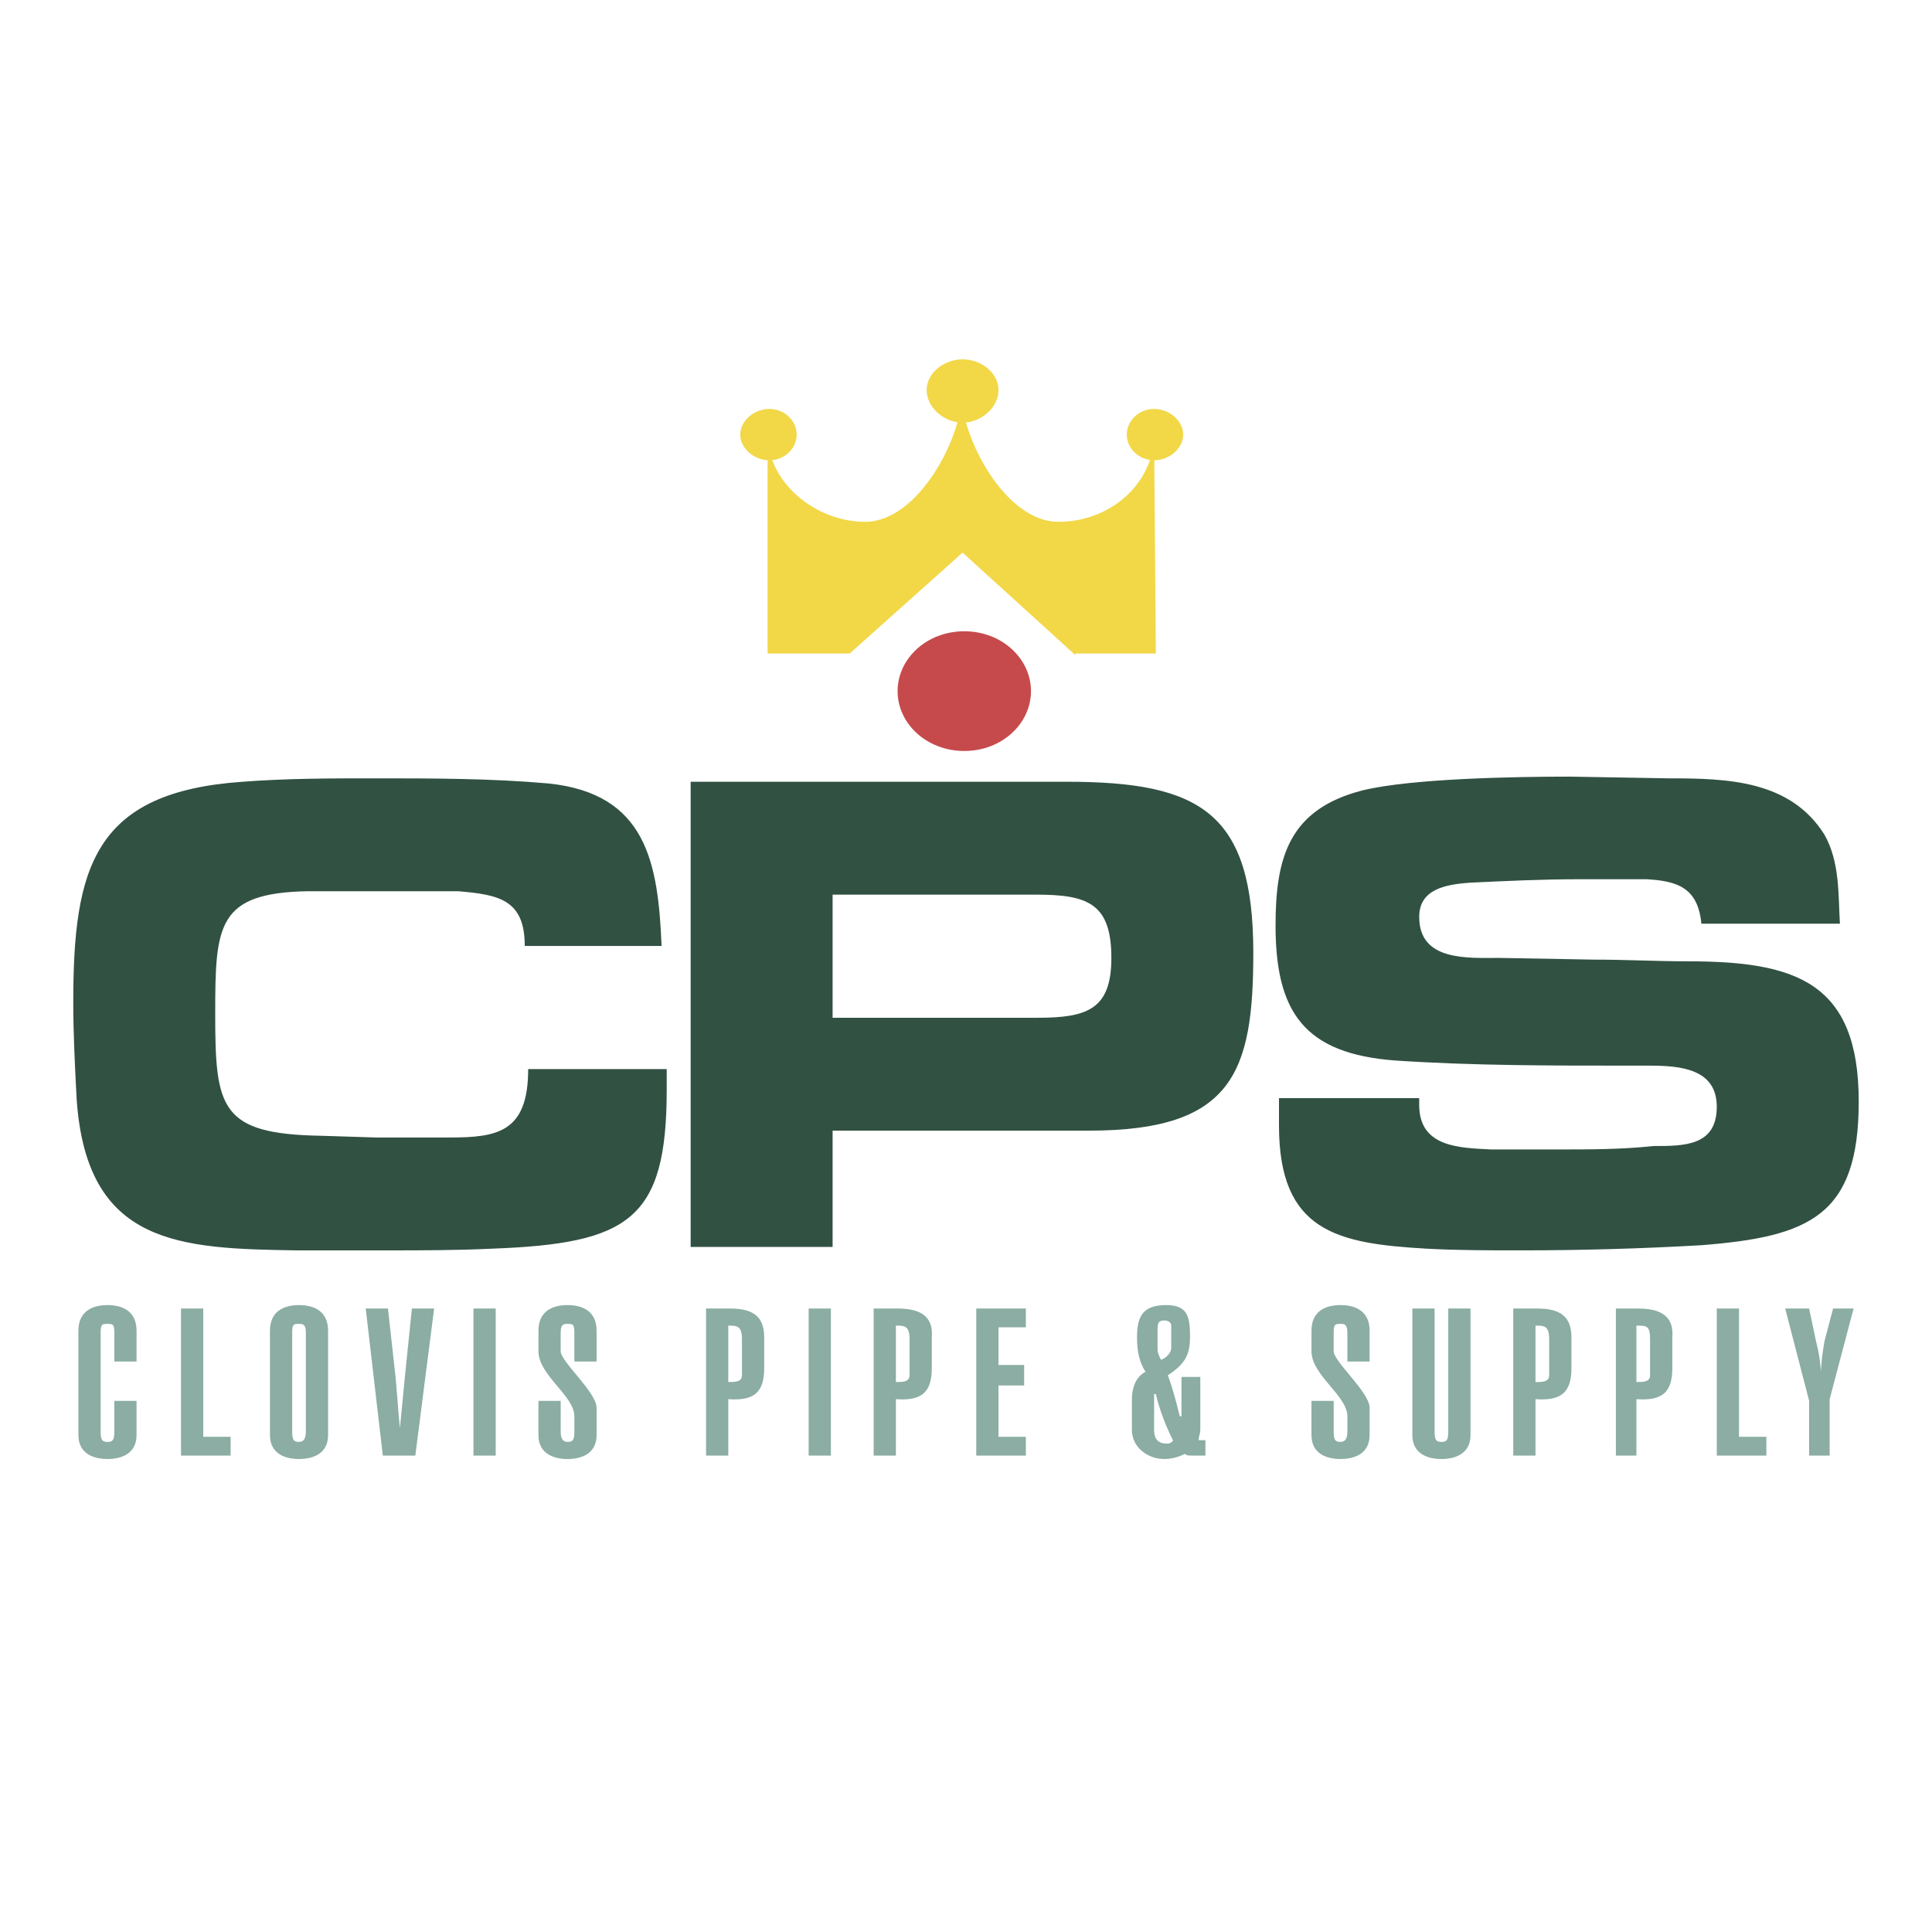
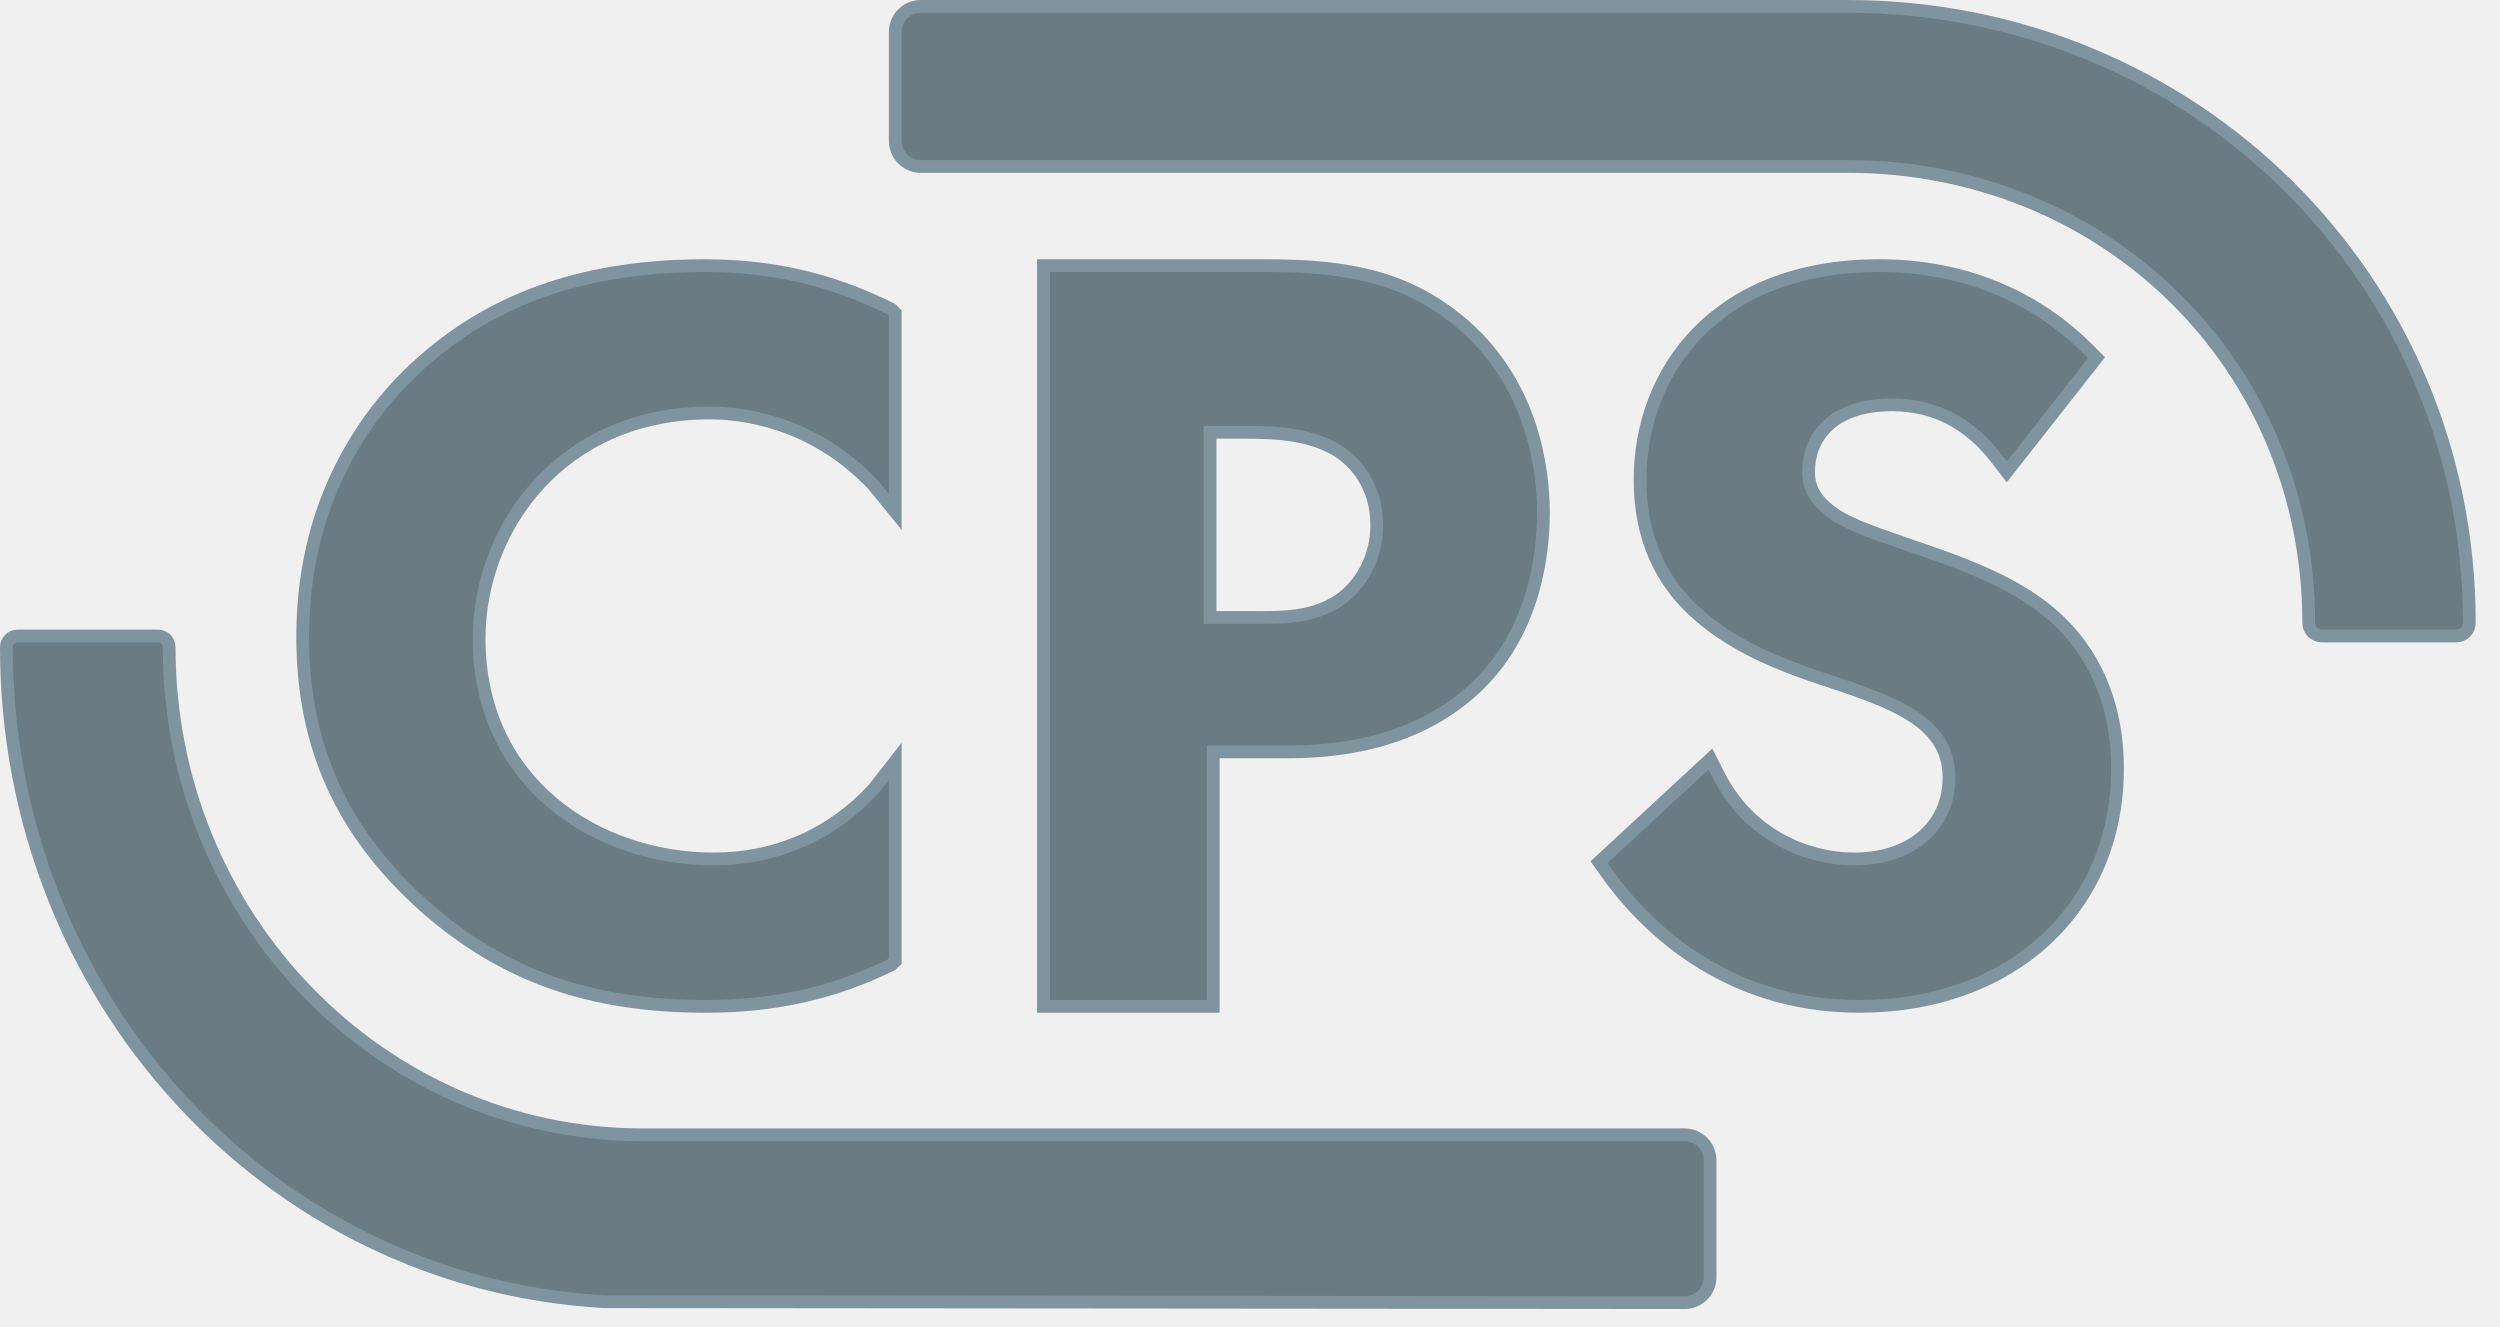
- <svg xmlns="http://www.w3.org/2000/svg" width="2500" height="2500" viewBox="0 0 192.756 192.756">
-   <g fill-rule="evenodd" clip-rule="evenodd">
-     <path fill="#fff" d="M0 0h192.756v192.756H0V0z" />
-     <path d="M13.624 135.84v-3.072c0-2.047-1.536-2.559-2.9-2.559-1.365 0-2.901.512-2.901 2.559v10.408c0 1.877 1.536 2.391 2.901 2.391 1.365 0 2.9-.514 2.9-2.391v-3.412h-2.218v3.072c0 .854-.17 1.023-.682 1.023s-.683-.17-.683-1.023v-9.896c0-.854.17-.854.683-.854.512 0 .682 0 .682.854v2.9h2.218zM23.008 145.225v-1.877h-2.73v-12.797H18.06v14.674h4.948zM29.151 132.939c0-.854.17-.854.682-.854.341 0 .683 0 .683.854v9.896c0 .854-.341 1.023-.683 1.023-.512 0-.682-.17-.682-1.023v-9.896zm-2.218 10.237c0 1.877 1.536 2.391 2.9 2.391 1.365 0 2.901-.514 2.901-2.391v-10.408c0-2.047-1.536-2.559-2.901-2.559-1.365 0-2.9.512-2.9 2.559v10.408zM36.488 130.551l1.706 14.674h3.242l1.877-14.674h-2.219l-.682 6.654c-.171 1.707-.341 3.582-.512 5.289-.171-1.535-.341-4.436-.512-5.801l-.683-6.143h-2.217v.001zM47.237 145.225h2.219v-14.674h-2.219v14.674zM55.939 139.764h-2.218v3.412c0 1.877 1.536 2.391 2.9 2.391 1.365 0 2.9-.514 2.9-2.391v-2.729c0-1.535-3.583-4.607-3.583-5.631v-1.877c0-.854.342-.854.683-.854.512 0 .683 0 .683.854v2.9h2.218v-3.072c0-2.047-1.535-2.559-2.9-2.559s-2.9.512-2.9 2.559v2.049c0 2.389 3.583 4.436 3.583 6.484v1.535c0 .854-.17 1.023-.683 1.023-.341 0-.683-.17-.683-1.023v-3.071zM72.661 145.225v-5.631c2.389.17 3.583-.512 3.583-3.072v-3.07c0-2.047-1.023-2.9-3.412-2.9h-2.389v14.674h2.218v-.001zm0-12.967c.853 0 1.365 0 1.365 1.363v3.584c0 .682-.683.682-1.365.682v-5.629zM80.68 145.225h2.218v-14.674H80.68v14.674zM89.382 145.225v-5.631c2.389.17 3.583-.512 3.583-3.072v-3.07c.171-2.047-1.024-2.9-3.412-2.9h-2.389v14.674h2.218v-.001zm0-12.967c.853 0 1.365 0 1.365 1.363v3.584c0 .682-.683.682-1.365.682v-5.629zM102.35 145.225v-1.877h-2.731v-5.119h2.561v-2.047h-2.561v-3.754h2.731v-1.877h-4.948v14.674h4.948zM115.146 139.082h.172c.34 1.535 1.023 3.242 1.705 4.607 0 .17-.34.34-.512.34-.682 0-1.365-.17-1.365-1.363v-3.584zm1.708-4.607c0 .512-.512 1.023-1.023 1.195-.172-.342-.342-.684-.342-1.025v-2.047c0-.682.17-.854.682-.854.342 0 .684.172.684.514v2.217h-.001zm1.023 2.9v3.926h-.17c-.342-1.365-.684-2.73-1.195-4.096 1.877-1.195 2.219-2.219 2.219-3.924 0-2.049-.342-3.072-2.389-3.072-2.389 0-2.9 1.195-2.9 3.242 0 1.193.17 2.389.852 3.412-1.023.512-1.363 1.707-1.363 2.73v3.072c0 1.705 1.535 2.9 3.24 2.9.684 0 1.365-.172 2.049-.514.17.172.342.172.682.172h1.365v-1.535h-.682c0-.342.17-.684.17-1.023v-5.291h-1.878v.001zM133.062 139.764h-2.217v3.412c0 1.877 1.535 2.391 2.9 2.391s2.9-.514 2.9-2.391v-2.729c0-1.535-3.584-4.607-3.584-5.631v-1.877c0-.854.172-.854.684-.854.34 0 .682 0 .682.854v2.9h2.219v-3.072c0-2.047-1.535-2.559-2.9-2.559s-2.9.512-2.9 2.559v2.049c0 2.389 3.582 4.436 3.582 6.484v1.535c0 .854-.342 1.023-.682 1.023-.512 0-.684-.17-.684-1.023v-3.071zM144.494 130.551v12.285c0 .854-.17 1.023-.682 1.023s-.682-.17-.682-1.023v-12.285h-2.219v12.625c0 1.877 1.535 2.391 2.9 2.391s2.9-.514 2.9-2.391v-12.625h-2.217zM153.197 145.225v-5.631c2.389.17 3.584-.512 3.584-3.072v-3.07c0-2.047-1.025-2.9-3.414-2.9h-2.389v14.674h2.219v-.001zm0-12.967c.854 0 1.365 0 1.365 1.363v3.584c0 .682-.684.682-1.365.682v-5.629zM163.264 145.225v-5.631c2.389.17 3.584-.512 3.584-3.072v-3.07c.17-2.047-1.023-2.9-3.412-2.9h-2.219v14.674h2.047v-.001zm0-12.967c1.023 0 1.365 0 1.365 1.363v3.584c0 .682-.682.682-1.365.682v-5.629zM176.232 145.225v-1.877h-2.73v-12.797h-2.219v14.674h4.949zM178.109 130.551l2.389 9.213v5.461h2.047v-5.631l2.389-9.043h-2.047l-.854 3.242c-.17 1.023-.342 2.047-.342 3.07-.17-1.535-.17-1.705-.512-3.07l-.682-3.242h-2.388z" fill="#8bada3" />
-     <path d="M89.553 68.954c0-3.242 2.9-5.972 6.654-5.972 3.753 0 6.654 2.73 6.654 5.972 0 3.242-2.9 5.972-6.654 5.972-3.753 0-6.654-2.73-6.654-5.972z" fill="#c64a4c" />
-     <path d="M76.585 43.36V65.2h8.19l11.261-10.067 11.262 10.237v-.17h8.02l-.172-21.84c0 4.777-4.266 8.702-9.555 8.702s-9.726-8.361-9.726-13.138h.17c0 4.777-4.436 13.138-9.726 13.138-4.946 0-9.724-3.925-9.724-8.702z" fill="#f2d747" />
-     <path d="M92.454 38.923c0-1.707 1.706-3.071 3.583-3.071 1.877 0 3.583 1.365 3.583 3.071 0 1.706-1.705 3.242-3.583 3.242-1.877.001-3.583-1.536-3.583-3.242zM112.418 43.36c0-1.365 1.193-2.56 2.729-2.56 1.537 0 2.9 1.194 2.9 2.56s-1.363 2.56-2.9 2.56c-1.536-.001-2.729-1.195-2.729-2.56zM73.855 43.36c0-1.365 1.365-2.56 2.9-2.56s2.73 1.194 2.73 2.56-1.194 2.56-2.73 2.56-2.9-1.195-2.9-2.56z" fill="#f2d747" />
-     <path d="M52.697 106.662c0 6.314-3.071 6.826-7.849 6.826h-7.337l-5.46-.172c-10.067-.17-10.579-2.73-10.579-12.113 0-8.873.17-12.116 9.213-12.286H45.7c4.095.341 6.655.853 6.655 5.46h13.65c-.341-8.361-1.536-15.186-11.262-16.21-5.801-.512-11.603-.512-17.404-.512-4.266 0-8.702 0-13.138.341C9.358 79.021 7.31 86.528 7.31 100.008c0 3.242.171 6.484.342 9.727 1.023 14.502 10.237 14.844 22.011 15.016h8.702c3.583 0 7.166 0 10.749-.172 13.651-.512 17.404-2.9 17.404-15.867v-2.049H52.697v-.001zM68.907 124.408h14.162v-11.604h25.595c14.332 0 16.379-5.801 16.379-17.745 0-13.992-5.289-17.063-18.598-17.063H68.907v46.412zm14.162-22.865V89.258h20.304c5.119 0 7.508.854 7.508 6.313 0 5.12-2.389 5.971-7.336 5.971H83.069v.001zM127.604 109.562v2.73c0 10.58 5.801 11.773 14.674 12.285 3.07.172 6.312.172 9.385.172 6.143 0 12.113-.172 18.086-.514 10.75-.852 15.697-2.9 15.697-14.332 0-11.943-6.312-13.992-17.062-13.992-3.07 0-6.143-.17-9.385-.17l-9.385-.17c-3.24 0-8.02.341-8.02-4.095 0-2.73 2.561-3.242 5.119-3.413 3.584-.17 7.166-.341 10.75-.341h6.824c3.072.171 5.119.854 5.461 4.437h13.82c-.17-2.901 0-6.143-1.535-8.873-3.412-5.46-9.727-5.631-15.527-5.631l-9.896-.171c-5.289 0-15.697.171-20.645 1.365-7.338 1.877-8.703 6.654-8.703 13.48 0 8.701 2.9 12.797 11.943 13.479 7.68.512 15.527.512 23.205.512h2.219c3.072 0 6.654.342 6.654 4.096 0 3.924-3.242 3.924-6.312 3.924-3.242.342-6.312.342-9.385.342h-6.826c-3.07-.17-7.166-.17-7.166-4.436v-.684h-13.99z" fill="#315143" />
-   </g>
+ <svg xmlns="http://www.w3.org/2000/svg" width="98" height="52" viewBox="0 0 98 52" fill="none">
+   <path d="M36.094 0.25C35.542 0.25 35.094 0.698 35.094 1.25V5.525C35.094 6.077 35.542 6.525 36.094 6.525H72.421C82.548 6.525 90.502 14.322 90.502 24.414C90.502 24.7 90.733 24.931 91.019 24.931H96.281C96.567 24.931 96.798 24.7 96.798 24.414C96.798 10.925 85.956 0.25 72.421 0.25H36.094Z" fill-rule="evenodd" clip-rule="evenodd" fill="#6B7B84" stroke-width="0.5" stroke="#80949F" />
+   <path d="M6.631 25.37C6.631 25.128 6.435 24.931 6.192 24.931H0.688C0.446 24.931 0.25 25.128 0.25 25.37C0.25 39.019 10.473 50.288 23.693 51.026L66.034 51.064C66.587 51.064 67.035 50.617 67.035 50.064V45.484C67.035 44.932 66.588 44.484 66.035 44.484H25.151C14.914 44.456 6.631 35.941 6.631 25.37Z" fill-rule="evenodd" clip-rule="evenodd" fill="#6B7B84" stroke-width="0.5" stroke="#80949F" />
+   <path d="M27.665 39.45C30.404 39.45 32.686 38.918 34.939 37.823L35.094 37.677V29.843L34.251 30.922C32.629 32.695 30.45 33.671 27.985 33.671C23.393 33.671 18.782 30.703 18.782 25.031C18.782 20.745 21.962 16.189 27.823 16.189C28.993 16.189 31.837 16.466 34.247 19.026L35.094 20.069V12.27L34.946 12.123C32.65 10.972 30.308 10.413 27.638 10.413C23.071 10.413 19.506 11.615 16.668 14.086C14.867 15.635 11.865 19.106 11.865 24.95C11.865 29.27 13.403 32.645 16.691 35.572C19.749 38.254 23.14 39.45 27.665 39.45" fill-rule="evenodd" clip-rule="evenodd" fill="#6B7B84" stroke-width="0.5" stroke="#80949F" />
+   <path d="M47.435 16.946H48.8C50.051 16.946 51.477 17.015 52.557 17.75C53.084 18.127 53.968 18.999 53.968 20.582C53.968 21.752 53.452 22.801 52.597 23.456C51.502 24.25 50.201 24.205 49.155 24.205H47.435V16.946ZM50.501 29.475C53.732 29.475 56.262 28.543 58.018 26.787C60.179 24.631 60.502 21.665 60.502 20.101C60.502 18.428 60.105 15.164 57.445 12.801C55.265 10.89 52.938 10.413 49.656 10.413H40.902V39.45H47.56V29.475H50.501V29.475Z" fill-rule="evenodd" clip-rule="evenodd" fill="#6B7B84" stroke-width="0.5" stroke="#80949F" />
+   <path d="M80.477 24.126C79.029 22.843 77.008 22.1 74.715 21.329C73.081 20.76 72.18 20.447 71.58 19.9C71.106 19.497 70.895 19.061 70.895 18.484C70.895 17.22 71.754 15.869 74.165 15.869C75.804 15.869 77.176 16.57 78.244 17.951L78.667 18.499L82.184 14.023L81.863 13.702C79.713 11.55 76.879 10.413 73.668 10.413C67.19 10.413 64.29 14.627 64.29 18.804C64.29 21.046 65.089 22.854 66.661 24.175C68.068 25.381 69.784 26.057 71.429 26.608L71.615 26.67C73.077 27.153 74.588 27.653 75.491 28.461C76.119 29.038 76.399 29.665 76.399 30.494C76.399 32.394 74.903 33.671 72.676 33.671C70.916 33.671 68.597 32.808 67.371 30.387L67.05 29.753L62.68 33.798L62.937 34.163C64.332 36.138 67.478 39.45 72.883 39.45C78.843 39.45 83.006 35.618 83.006 30.133C83.006 26.995 81.629 25.133 80.477 24.126" fill-rule="evenodd" clip-rule="evenodd" fill="#6B7B84" stroke-width="0.5" stroke="#80949F" />
</svg>
